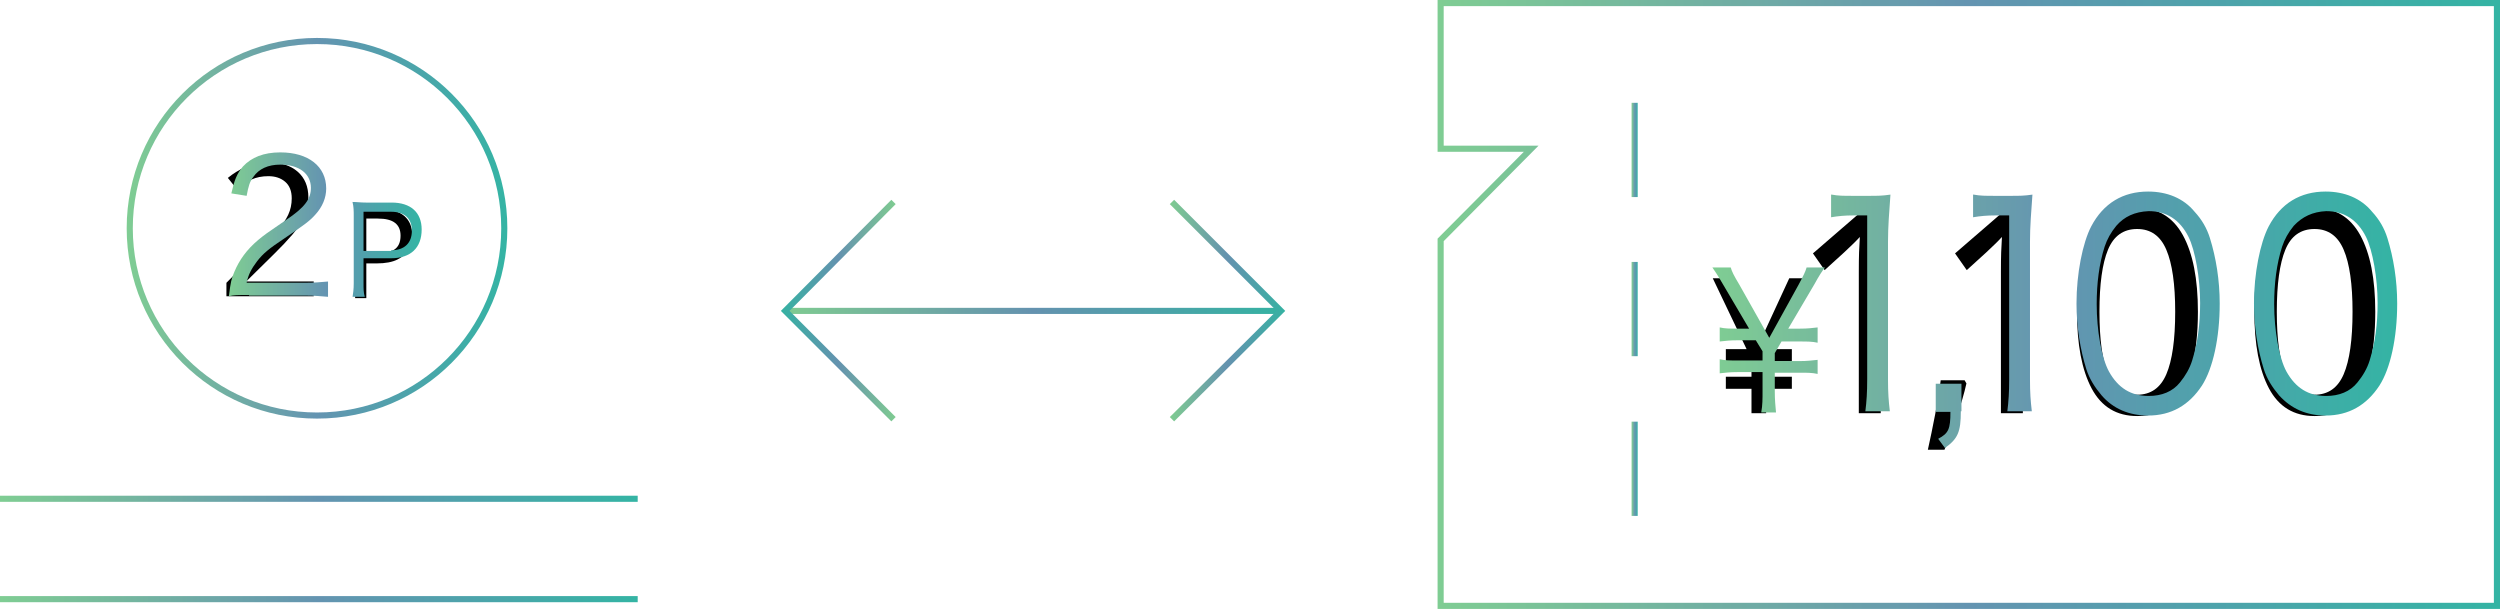
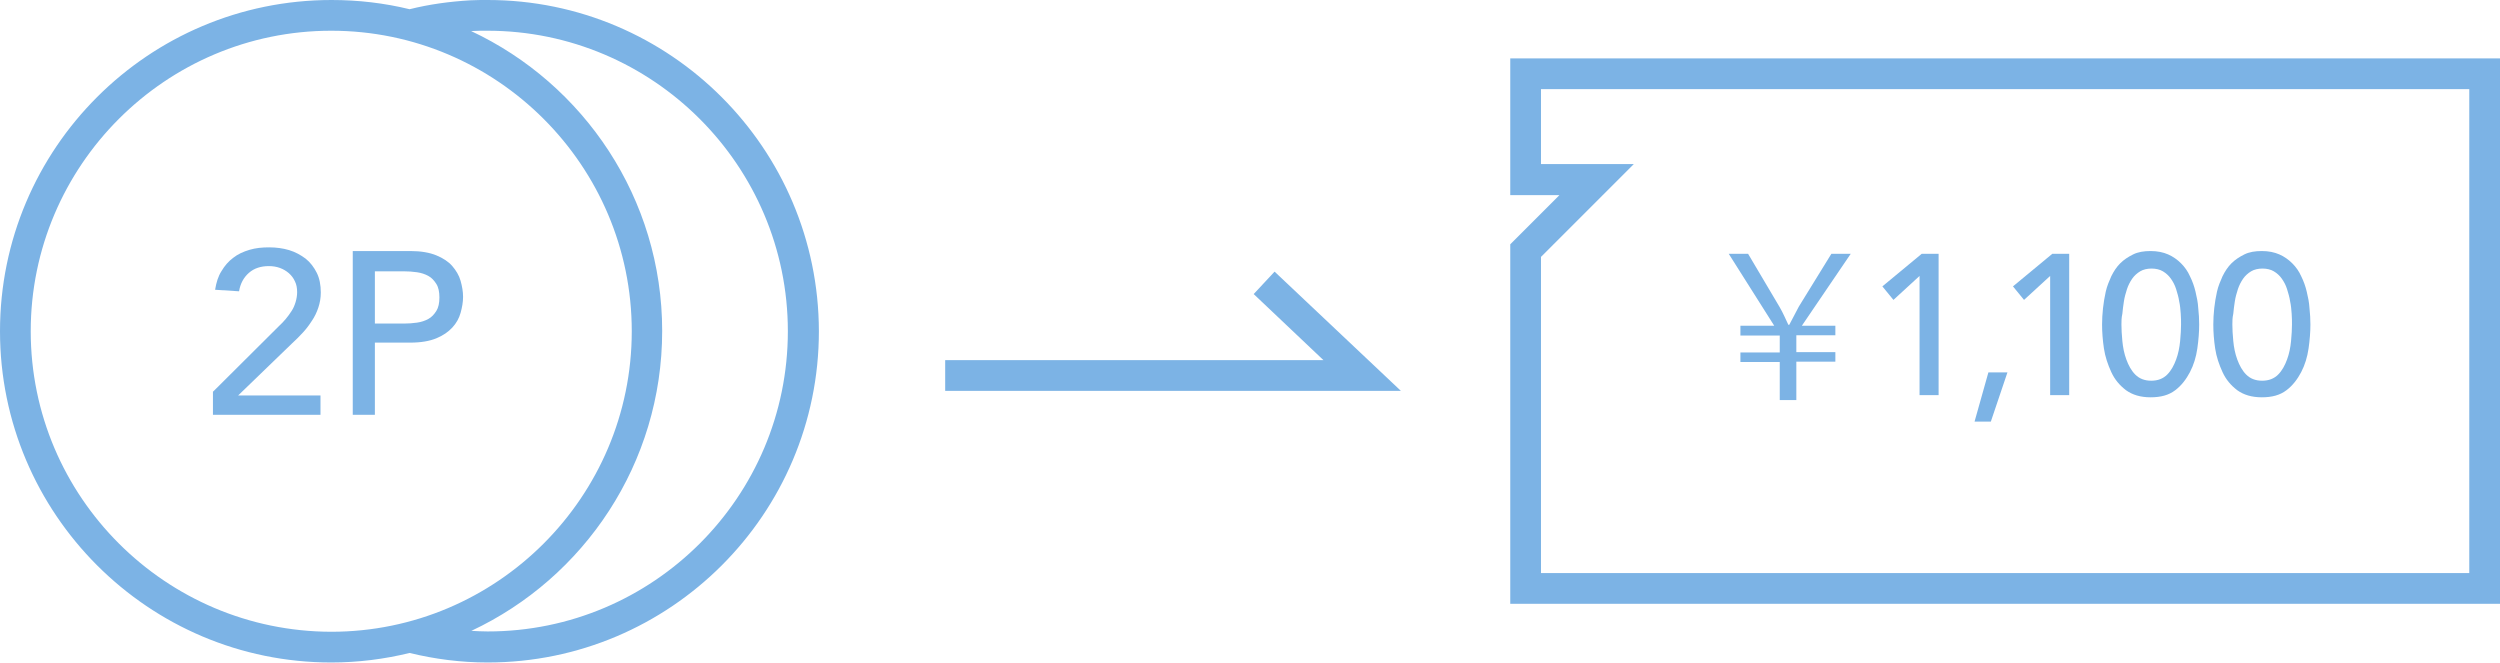
- <svg xmlns="http://www.w3.org/2000/svg" version="1.1" x="0px" y="0px" viewBox="0 0 408.5 99.5" style="enable-background:new 0 0 408.5 99.5;" xml:space="preserve">
+ <svg xmlns="http://www.w3.org/2000/svg" version="1.1" id="レイヤー_1" x="0px" y="0px" width="813.6px" height="215.5px" viewBox="0 0 813.6 215.5" style="enable-background:new 0 0 813.6 215.5;" xml:space="preserve">
  <style type="text/css">
- 	.st0{fill-rule:evenodd;clip-rule:evenodd;fill:none;stroke:url(#SVGID_1_);stroke-miterlimit:10;}
- 	.st1{fill-rule:evenodd;clip-rule:evenodd;fill:none;stroke:url(#SVGID_2_);stroke-miterlimit:10;}
- 	.st2{fill-rule:evenodd;clip-rule:evenodd;fill:none;stroke:url(#SVGID_3_);stroke-miterlimit:10;}
- 	.st3{fill-rule:evenodd;clip-rule:evenodd;fill:none;stroke:url(#SVGID_4_);stroke-miterlimit:10;}
- 	.st4{font-family:'HiraKakuProN-W3-83pv-RKSJ-H';}
- 	.st5{font-size:30.87px;}
- 	.st6{letter-spacing:-6.7;}
- 	.st7{font-size:46.304px;}
- 	.st8{letter-spacing:-7.8;}
- 	.st9{letter-spacing:-5.6;}
- 	.st10{letter-spacing:1.1;}
- 	.st11{fill:url(#SVGID_5_);}
- 	.st12{fill:url(#SVGID_6_);}
- 	.st13{fill:url(#SVGID_7_);}
- 	.st14{fill:url(#SVGID_8_);}
- 	.st15{fill:url(#SVGID_9_);}
- 	.st16{fill:url(#SVGID_10_);}
- 	.st17{font-size:30.236px;}
- 	.st18{font-size:20.4px;}
- 	.st19{letter-spacing:2;}
- 	.st20{fill:url(#SVGID_11_);}
- 	.st21{fill:url(#SVGID_12_);}
- 	.st22{fill-rule:evenodd;clip-rule:evenodd;fill:none;stroke:url(#SVGID_13_);stroke-miterlimit:10;}
- 	.st23{fill:none;stroke:url(#SVGID_14_);stroke-miterlimit:10;}
- 	.st24{fill:none;stroke:url(#SVGID_15_);stroke-miterlimit:10;}
- 	.st25{fill:none;stroke:url(#SVGID_16_);stroke-miterlimit:10;}
- 	.st26{fill:none;stroke:url(#SVGID_17_);stroke-miterlimit:10;}
- 	.st27{fill:none;stroke:url(#SVGID_18_);stroke-miterlimit:10;}
+ 	.st0{fill:#7CB3E5;}
</style>
  <g id="app_x5F_tutorial">
</g>
-   <g id="app_x5F_tutorialNEW">
+   <g>
+     <path class="st0" d="M158.7,0c-1.9,0-3.8,0-5.6,0.1c-6.8,0.4-13.4,1.3-19.8,2.9c-8.2-2-16.7-3-25.4-3C48.3,0,0,48.3,0,107.8   c0,59.4,48.3,107.8,107.8,107.8c8.8,0,17.3-1.1,25.5-3.1c8.2,2,16.7,3.1,25.4,3.1c59.4,0,107.8-48.3,107.8-107.8   C266.4,48.3,218.1,0,158.7,0z M10,107.8C10,53.9,53.9,10,107.8,10c53.9,0,97.8,43.9,97.8,97.8c0,53.9-43.9,97.8-97.8,97.8   C53.9,205.5,10,161.7,10,107.8z M158.7,205.5c-1.8,0-3.5-0.1-5.3-0.2c36.7-17.2,62.1-54.5,62.1-97.6c0-43.1-25.5-80.4-62.2-97.6   c0.1,0,0.1,0,0.2,0h0c1.7-0.1,3.4-0.1,5.1-0.1c53.9,0,97.8,43.9,97.8,97.8C256.4,161.7,212.6,205.5,158.7,205.5z" />
    <g>
-       <linearGradient id="SVGID_1_" gradientUnits="userSpaceOnUse" x1="234.873" y1="49.73" x2="408.5" y2="49.73">
-         <stop offset="0" style="stop-color:#7FCD93" />
-         <stop offset="0.5" style="stop-color:#6494B1" />
-         <stop offset="1" style="stop-color:#34B4A4" />
-       </linearGradient>
-       <polygon class="st0" points="235.4,0.5 235.4,24.3 250.2,24.3 235.4,39.2 235.4,99 408,99 408,0.5   " />
-       <linearGradient id="SVGID_2_" gradientUnits="userSpaceOnUse" x1="266.635" y1="76.597" x2="267.635" y2="76.597">
-         <stop offset="0" style="stop-color:#7FCD93" />
-         <stop offset="0.5" style="stop-color:#6494B1" />
-         <stop offset="1" style="stop-color:#34B4A4" />
-       </linearGradient>
-       <line class="st1" x1="267.1" y1="68.9" x2="267.1" y2="84.3" />
-       <linearGradient id="SVGID_3_" gradientUnits="userSpaceOnUse" x1="266.635" y1="50.538" x2="267.635" y2="50.538">
-         <stop offset="0" style="stop-color:#7FCD93" />
-         <stop offset="0.5" style="stop-color:#6494B1" />
-         <stop offset="1" style="stop-color:#34B4A4" />
-       </linearGradient>
-       <line class="st2" x1="267.1" y1="42.8" x2="267.1" y2="58.2" />
-       <linearGradient id="SVGID_4_" gradientUnits="userSpaceOnUse" x1="266.635" y1="24.48" x2="267.635" y2="24.48">
-         <stop offset="0" style="stop-color:#7FCD93" />
-         <stop offset="0.5" style="stop-color:#6494B1" />
-         <stop offset="1" style="stop-color:#34B4A4" />
-       </linearGradient>
-       <line class="st3" x1="267.1" y1="16.8" x2="267.1" y2="32.2" />
      <g>
-         <text transform="matrix(0.9 0 0 1 279.4714 67.5129)">
-           <tspan x="0" y="0" class="st4 st5 st6">¥</tspan>
-           <tspan x="14.5" y="0" class="st4 st7 st6">1</tspan>
-           <tspan x="37.6" y="0" class="st4 st7 st8">,</tspan>
-           <tspan x="40.3" y="0" class="st4 st7 st9">1</tspan>
-           <tspan x="64.3" y="0" class="st4 st7 st10">0</tspan>
-           <tspan x="96.5" y="0" class="st4 st7">0</tspan>
-         </text>
-         <g>
-           <linearGradient id="SVGID_5_" gradientUnits="userSpaceOnUse" x1="279.888" y1="52.3" x2="391.781" y2="52.3">
-             <stop offset="0" style="stop-color:#7FCD93" />
-             <stop offset="0.5" style="stop-color:#6494B1" />
-             <stop offset="1" style="stop-color:#34B4A4" />
-           </linearGradient>
-           <path class="st11" d="M287.8,67.3c0.2-1.1,0.2-2.1,0.2-3.5v-3h-4.1c-1.3,0-1.9,0.1-2.9,0.2v-2.3c0.9,0.2,1.6,0.2,2.9,0.2h4.1      v-1.5l-1.1-1.8h-3c-1.3,0-1.9,0.1-2.9,0.2v-2.3c0.9,0.2,1.6,0.2,2.9,0.2h1.9l-4.3-7.3c-0.8-1.4-1.3-2.1-1.7-2.7h3      c0.2,0.7,0.5,1.3,1.4,2.8l4.9,8.7l4.8-8.7c0.8-1.5,1.1-2.1,1.3-2.8h3c-0.4,0.5-1,1.4-1.7,2.7l-4.3,7.3h1.9c1.3,0,2-0.1,2.9-0.2      V56c-0.9-0.2-1.7-0.2-2.9-0.2h-3l-1.1,1.9V59h4.1c1.2,0,1.9-0.1,2.9-0.2v2.3c-0.9-0.2-1.7-0.2-2.9-0.2h-4.1v3      c0,1.5,0.1,2.3,0.2,3.5H287.8z" />
-           <linearGradient id="SVGID_6_" gradientUnits="userSpaceOnUse" x1="279.888" y1="52.3" x2="391.781" y2="52.3">
-             <stop offset="0" style="stop-color:#7FCD93" />
-             <stop offset="0.5" style="stop-color:#6494B1" />
-             <stop offset="1" style="stop-color:#34B4A4" />
-           </linearGradient>
-           <path class="st12" d="M299.3,31.8c1.1,0.2,1.9,0.2,3.5,0.2h2.6c1.4,0,2.1,0,3.5-0.2c-0.2,2.8-0.4,5.2-0.4,7.7V62      c0,2.2,0.1,3.5,0.3,5.2h-4c0.2-1.6,0.3-3.1,0.3-5.2V35.2h-2.3c-1.3,0-2.4,0.1-3.6,0.3V31.8z" />
-           <linearGradient id="SVGID_7_" gradientUnits="userSpaceOnUse" x1="279.888" y1="52.3" x2="391.781" y2="52.3">
-             <stop offset="0" style="stop-color:#7FCD93" />
-             <stop offset="0.5" style="stop-color:#6494B1" />
-             <stop offset="1" style="stop-color:#34B4A4" />
-           </linearGradient>
-           <path class="st13" d="M320.4,67.2c0,3.4-0.5,4.5-2.6,6l-1.1-1.5c1.7-0.9,2-1.6,2-4.4h-2.4v-4.6h4.2V67.2z" />
-           <linearGradient id="SVGID_8_" gradientUnits="userSpaceOnUse" x1="279.888" y1="52.3" x2="391.781" y2="52.3">
-             <stop offset="0" style="stop-color:#7FCD93" />
-             <stop offset="0.5" style="stop-color:#6494B1" />
-             <stop offset="1" style="stop-color:#34B4A4" />
-           </linearGradient>
-           <path class="st14" d="M322.5,31.8c1.1,0.2,1.9,0.2,3.5,0.2h2.6c1.4,0,2.1,0,3.5-0.2c-0.2,2.8-0.4,5.2-0.4,7.7V62      c0,2.2,0.1,3.5,0.3,5.2h-4c0.2-1.6,0.3-3.1,0.3-5.2V35.2h-2.3c-1.3,0-2.4,0.1-3.6,0.3V31.8z" />
-           <linearGradient id="SVGID_9_" gradientUnits="userSpaceOnUse" x1="279.888" y1="52.3" x2="391.781" y2="52.3">
-             <stop offset="0" style="stop-color:#7FCD93" />
-             <stop offset="0.5" style="stop-color:#6494B1" />
-             <stop offset="1" style="stop-color:#34B4A4" />
-           </linearGradient>
-           <path class="st15" d="M343.4,64.6c-1.1-1.3-2-2.7-2.5-4.3c-1-3.2-1.6-6.9-1.6-10.7c0-4.9,1-9.9,2.4-12.6c2-3.8,5.2-5.7,9.3-5.7      c3.1,0,5.8,1.1,7.6,3.3c1.2,1.3,2,2.7,2.5,4.3c1,3.2,1.6,6.9,1.6,10.7c0,5.6-1.1,10.6-2.9,13.4c-2.1,3.2-5,4.9-8.8,4.9      C347.9,67.9,345.3,66.8,343.4,64.6z M345.8,36.9c-0.9,1.1-1.5,2.2-1.9,3.4c-0.9,2.8-1.3,6-1.3,9.4c0,4.3,0.8,8.8,2,11      c1.5,2.7,3.6,4,6.5,4c2.1,0,3.9-0.7,5.1-2.2c0.9-1.1,1.6-2.3,2-3.6c0.9-2.9,1.3-5.9,1.3-9.4c0-4-0.8-8.6-1.9-10.8      c-1.4-2.8-3.6-4.2-6.5-4.2C348.8,34.6,347.1,35.4,345.8,36.9z" />
-           <linearGradient id="SVGID_10_" gradientUnits="userSpaceOnUse" x1="279.888" y1="52.3" x2="391.781" y2="52.3">
-             <stop offset="0" style="stop-color:#7FCD93" />
-             <stop offset="0.5" style="stop-color:#6494B1" />
-             <stop offset="1" style="stop-color:#34B4A4" />
-           </linearGradient>
-           <path class="st16" d="M372.4,64.6c-1.1-1.3-2-2.7-2.5-4.3c-1-3.2-1.6-6.9-1.6-10.7c0-4.9,1-9.9,2.4-12.6c2-3.8,5.2-5.7,9.3-5.7      c3.1,0,5.8,1.1,7.6,3.3c1.2,1.3,2,2.7,2.5,4.3c1,3.2,1.6,6.9,1.6,10.7c0,5.6-1.1,10.6-2.9,13.4c-2.1,3.2-5,4.9-8.8,4.9      C376.9,67.9,374.4,66.8,372.4,64.6z M374.8,36.9c-0.9,1.1-1.5,2.2-1.9,3.4c-0.9,2.8-1.3,6-1.3,9.4c0,4.3,0.8,8.8,2,11      c1.5,2.7,3.6,4,6.5,4c2.1,0,3.9-0.7,5.1-2.2c0.9-1.1,1.6-2.3,2-3.6c0.9-2.9,1.3-5.9,1.3-9.4c0-4-0.8-8.6-1.9-10.8      c-1.4-2.8-3.6-4.2-6.5-4.2C377.9,34.6,376.2,35.4,374.8,36.9z" />
-         </g>
-       </g>
-       <g>
-         <text transform="matrix(1 0 0 1 35.5444 48.4123)">
-           <tspan x="0" y="0" class="st4 st17">2</tspan>
-           <tspan x="20.5" y="0.3" class="st4 st18 st19">P</tspan>
-         </text>
-         <g>
-           <linearGradient id="SVGID_11_" gradientUnits="userSpaceOnUse" x1="37.329" y1="36.712" x2="68.907" y2="36.712">
-             <stop offset="0" style="stop-color:#7FCD93" />
-             <stop offset="0.5" style="stop-color:#6494B1" />
-             <stop offset="1" style="stop-color:#34B4A4" />
-           </linearGradient>
-           <path class="st20" d="M40.7,48.2c-1.9,0-2.4,0-3.3,0.2c0.3-2.4,0.4-2.8,0.9-4c0.8-1.9,2-3.6,3.9-5.2c1.1-0.9,1.1-0.9,4.6-3.3      c3-2,4-3.4,4-5.2c0-2.3-1.9-3.8-5-3.8c-2,0-3.5,0.7-4.4,2c-0.6,0.8-0.8,1.5-1.1,3.1l-2.5-0.4c0.5-2.2,0.9-3.2,1.9-4.4      c1.4-1.5,3.4-2.3,6.1-2.3c4.6,0,7.5,2.3,7.5,5.9c0,1.5-0.6,3-1.8,4.3c-0.9,1-1.7,1.6-5.1,3.9c-2.4,1.6-3.4,2.4-4.4,3.7      c-0.9,1.2-1.4,2.1-1.7,3.5h9.6c1.5,0,2.5-0.1,3.7-0.2v2.5c-1.2-0.1-2.2-0.2-3.7-0.2H40.7z" />
-           <linearGradient id="SVGID_12_" gradientUnits="userSpaceOnUse" x1="37.329" y1="36.712" x2="68.907" y2="36.712">
-             <stop offset="0" style="stop-color:#7FCD93" />
-             <stop offset="0.5" style="stop-color:#6494B1" />
-             <stop offset="1" style="stop-color:#34B4A4" />
-           </linearGradient>
-           <path class="st21" d="M57.6,48.6c0.1-0.7,0.2-1.3,0.2-2.3v-11c0-0.8,0-1.5-0.2-2.3c0.7,0,1.3,0.1,2.2,0.1H64      c3.1,0,4.9,1.6,4.9,4.4c0,3-1.8,4.7-5,4.7h-4.5v4c0,1,0,1.6,0.2,2.3H57.6z M63.9,40.9c2.2,0,3.4-1.2,3.4-3.2      c0-2-1.2-3.1-3.4-3.1h-4.5v6.4H63.9z" />
-         </g>
-       </g>
-       <linearGradient id="SVGID_13_" gradientUnits="userSpaceOnUse" x1="20.66" y1="37.315" x2="82.887" y2="37.315">
-         <stop offset="0" style="stop-color:#7FCD93" />
-         <stop offset="0.5" style="stop-color:#6494B1" />
-         <stop offset="1" style="stop-color:#34B4A4" />
-       </linearGradient>
-       <circle class="st22" cx="51.8" cy="37.3" r="30.6" />
-       <linearGradient id="SVGID_14_" gradientUnits="userSpaceOnUse" x1="0" y1="81.478" x2="104.225" y2="81.478">
-         <stop offset="0" style="stop-color:#7FCD93" />
-         <stop offset="0.5" style="stop-color:#6494B1" />
-         <stop offset="1" style="stop-color:#34B4A4" />
-       </linearGradient>
-       <line class="st23" x1="0" y1="81.5" x2="104.2" y2="81.5" />
-       <linearGradient id="SVGID_15_" gradientUnits="userSpaceOnUse" x1="0" y1="97.934" x2="104.225" y2="97.934">
-         <stop offset="0" style="stop-color:#7FCD93" />
-         <stop offset="0.5" style="stop-color:#6494B1" />
-         <stop offset="1" style="stop-color:#34B4A4" />
-       </linearGradient>
-       <line class="st24" x1="0" y1="97.9" x2="104.2" y2="97.9" />
-       <g>
-         <linearGradient id="SVGID_16_" gradientUnits="userSpaceOnUse" x1="128.253" y1="50.77" x2="209.293" y2="50.77">
-           <stop offset="0" style="stop-color:#7FCB91" />
-           <stop offset="0.5" style="stop-color:#6492AF" />
-           <stop offset="1" style="stop-color:#35B2A2" />
-         </linearGradient>
-         <line class="st25" x1="128.3" y1="50.8" x2="209.3" y2="50.8" />
-         <linearGradient id="SVGID_17_" gradientUnits="userSpaceOnUse" x1="191.175" y1="50.77" x2="210" y2="50.77">
-           <stop offset="0" style="stop-color:#7FCB91" />
-           <stop offset="0.5" style="stop-color:#6492AF" />
-           <stop offset="1" style="stop-color:#35B2A2" />
-         </linearGradient>
-         <polyline class="st26" points="191.5,33 209.3,50.8 191.5,68.5    " />
-         <linearGradient id="SVGID_18_" gradientUnits="userSpaceOnUse" x1="4970.161" y1="-12077.441" x2="4988.987" y2="-12077.441" gradientTransform="matrix(-1 0 0 -1 5116.533 -12026.672)">
-           <stop offset="0" style="stop-color:#7FCB91" />
-           <stop offset="0.5" style="stop-color:#6492AF" />
-           <stop offset="1" style="stop-color:#35B2A2" />
-         </linearGradient>
-         <polyline class="st27" points="146,68.5 128.3,50.8 146,33    " />
+         <path class="st0" d="M69.4,127.4l21.4-21.3c0.8-0.7,1.5-1.5,2.2-2.3c0.7-0.8,1.3-1.7,1.9-2.6c0.6-0.9,1-1.9,1.3-2.9     c0.3-1,0.5-2.1,0.5-3.2c0-1.3-0.2-2.5-0.7-3.5c-0.5-1.1-1.1-1.9-2-2.7c-0.8-0.7-1.8-1.3-2.9-1.7c-1.1-0.4-2.3-0.6-3.6-0.6     c-2.6,0-4.8,0.7-6.5,2.2c-1.7,1.5-2.8,3.5-3.2,6L70,94.3c0.4-2.4,1-4.4,2.1-6.1c1-1.7,2.3-3.2,3.8-4.3c1.5-1.2,3.3-2,5.3-2.6     c2-0.6,4.1-0.8,6.4-0.8c2.3,0,4.5,0.3,6.5,0.9c2,0.6,3.8,1.6,5.4,2.8c1.5,1.2,2.7,2.8,3.6,4.6c0.9,1.8,1.3,4,1.3,6.4     c0,1.8-0.3,3.4-0.8,4.9c-0.5,1.5-1.2,3-2.1,4.3c-0.9,1.4-1.8,2.6-2.9,3.8c-1.1,1.2-2.3,2.4-3.5,3.5l-17.6,17h26.8v6.3h-35V127.4z     " />
+         <path class="st0" d="M114.8,81.7h18.8c3.4,0,6.2,0.5,8.4,1.4c2.2,0.9,4,2.1,5.2,3.5s2.2,3,2.7,4.8c0.5,1.8,0.8,3.5,0.8,5.2     c0,1.7-0.3,3.4-0.8,5.2c-0.5,1.8-1.4,3.4-2.7,4.8c-1.3,1.4-3,2.6-5.2,3.5c-2.2,0.9-5,1.4-8.4,1.4H122v23.5h-7.2V81.7z M122,105.3     h9.5c1.4,0,2.8-0.1,4.2-0.3c1.4-0.2,2.6-0.6,3.7-1.2c1.1-0.6,1.9-1.5,2.6-2.6c0.7-1.1,1-2.6,1-4.4c0-1.8-0.3-3.3-1-4.4     c-0.7-1.1-1.5-2-2.6-2.6c-1.1-0.6-2.3-1-3.7-1.2c-1.4-0.2-2.8-0.3-4.2-0.3H122V105.3z" />
      </g>
    </g>
+     <g>
+       <g>
+         <path class="st0" d="M813.6,196.5H491.5v-117l16-16h-16V19h322.1V196.5z M501.5,186.5h302.1V29H501.5v24.4h30.2l-30.2,30.2V186.5     z" />
+       </g>
+     </g>
+     <g>
+       <polygon class="st0" points="455.9,127.2 307.6,127.2 307.6,117.2 430.7,117.2 408,95.7 414.8,88.4   " />
+     </g>
  </g>
-   <g id="イラスト">
- </g>
+   <g>
+     <g>
+       <path class="st0" d="M579.2,130.3v-12.5h-12.8v-3.1h12.8v-5.5h-12.8V106h11l-14.8-23.4h6.3l10.3,17.4c1.2,2.1,1.8,3.6,2.8,5.7h0.3    c1-1.8,1.9-3.7,3.1-5.9L596,82.6h6.3L586.4,106h10.9v3.1h-12.7v5.5h12.7v3.1h-12.7v12.5H579.2z" />
+       <path class="st0" d="M624.7,89.8l-8.5,7.8l-3.6-4.4l12.8-10.6h5.5v46h-6.2V89.8z" />
+       <path class="st0" d="M647.9,137.2h-5.3l4.5-16h6.2L647.9,137.2z" />
+       <path class="st0" d="M667.2,89.8l-8.5,7.8l-3.6-4.4l12.8-10.6h5.5v46h-6.2V89.8z" />
+       <path class="st0" d="M684.1,105.6c0-1.7,0.1-3.4,0.3-5.3c0.2-1.8,0.5-3.6,0.9-5.4s1.1-3.4,1.8-5c0.8-1.6,1.7-3,2.9-4.2    c1.2-1.2,2.6-2.1,4.2-2.9s3.5-1.1,5.7-1.1c2.2,0,4.1,0.4,5.7,1.1s3,1.7,4.2,2.9c1.2,1.2,2.2,2.6,2.9,4.2c0.8,1.6,1.4,3.3,1.8,5    s0.8,3.5,0.9,5.4c0.2,1.8,0.3,3.6,0.3,5.3c0,2.4-0.2,5-0.6,7.8c-0.4,2.8-1.2,5.4-2.4,7.7s-2.8,4.4-4.8,5.9c-2.1,1.6-4.7,2.3-8,2.3    s-5.9-0.8-8-2.3c-2.1-1.6-3.7-3.5-4.8-5.9s-2-5-2.4-7.7C684.3,110.7,684.1,108.1,684.1,105.6z M690.4,105.6c0,1.5,0.1,3.3,0.3,5.4    c0.2,2.1,0.6,4.1,1.3,6c0.7,1.9,1.6,3.6,2.9,4.9c1.3,1.3,3,2,5.2,2c2.2,0,3.9-0.7,5.2-2c1.3-1.3,2.2-3,2.9-4.9    c0.7-1.9,1.1-3.9,1.3-6c0.2-2.1,0.3-3.9,0.3-5.4c0-1,0-2.2-0.1-3.5c-0.1-1.3-0.2-2.7-0.5-4c-0.2-1.4-0.6-2.7-1-4    c-0.4-1.3-1-2.4-1.7-3.4c-0.7-1-1.6-1.8-2.6-2.4c-1-0.6-2.3-0.9-3.7-0.9c-1.4,0-2.7,0.3-3.7,0.9c-1,0.6-1.9,1.4-2.6,2.4    c-0.7,1-1.3,2.2-1.7,3.4c-0.4,1.3-0.8,2.6-1,4c-0.2,1.4-0.4,2.7-0.5,4C690.4,103.4,690.4,104.6,690.4,105.6z" />
+       <path class="st0" d="M720.3,105.6c0-1.7,0.1-3.4,0.3-5.3c0.2-1.8,0.5-3.6,0.9-5.4s1.1-3.4,1.8-5c0.8-1.6,1.7-3,2.9-4.2    c1.2-1.2,2.6-2.1,4.2-2.9s3.5-1.1,5.7-1.1c2.2,0,4.1,0.4,5.7,1.1s3,1.7,4.2,2.9c1.2,1.2,2.2,2.6,2.9,4.2c0.8,1.6,1.4,3.3,1.8,5    s0.8,3.5,0.9,5.4c0.2,1.8,0.3,3.6,0.3,5.3c0,2.4-0.2,5-0.6,7.8c-0.4,2.8-1.2,5.4-2.4,7.7s-2.8,4.4-4.8,5.9c-2.1,1.6-4.7,2.3-8,2.3    s-5.9-0.8-8-2.3c-2.1-1.6-3.7-3.5-4.8-5.9s-2-5-2.4-7.7C720.5,110.7,720.3,108.1,720.3,105.6z M726.5,105.6c0,1.5,0.1,3.3,0.3,5.4    c0.2,2.1,0.6,4.1,1.3,6c0.7,1.9,1.6,3.6,2.9,4.9c1.3,1.3,3,2,5.2,2c2.2,0,3.9-0.7,5.2-2c1.3-1.3,2.2-3,2.9-4.9    c0.7-1.9,1.1-3.9,1.3-6c0.2-2.1,0.3-3.9,0.3-5.4c0-1,0-2.2-0.1-3.5c-0.1-1.3-0.2-2.7-0.5-4c-0.2-1.4-0.6-2.7-1-4    c-0.4-1.3-1-2.4-1.7-3.4c-0.7-1-1.6-1.8-2.6-2.4c-1-0.6-2.3-0.9-3.7-0.9c-1.4,0-2.7,0.3-3.7,0.9c-1,0.6-1.9,1.4-2.6,2.4    c-0.7,1-1.3,2.2-1.7,3.4c-0.4,1.3-0.8,2.6-1,4c-0.2,1.4-0.4,2.7-0.5,4C726.5,103.4,726.5,104.6,726.5,105.6z" />
+     </g>
+   </g>
</svg>
